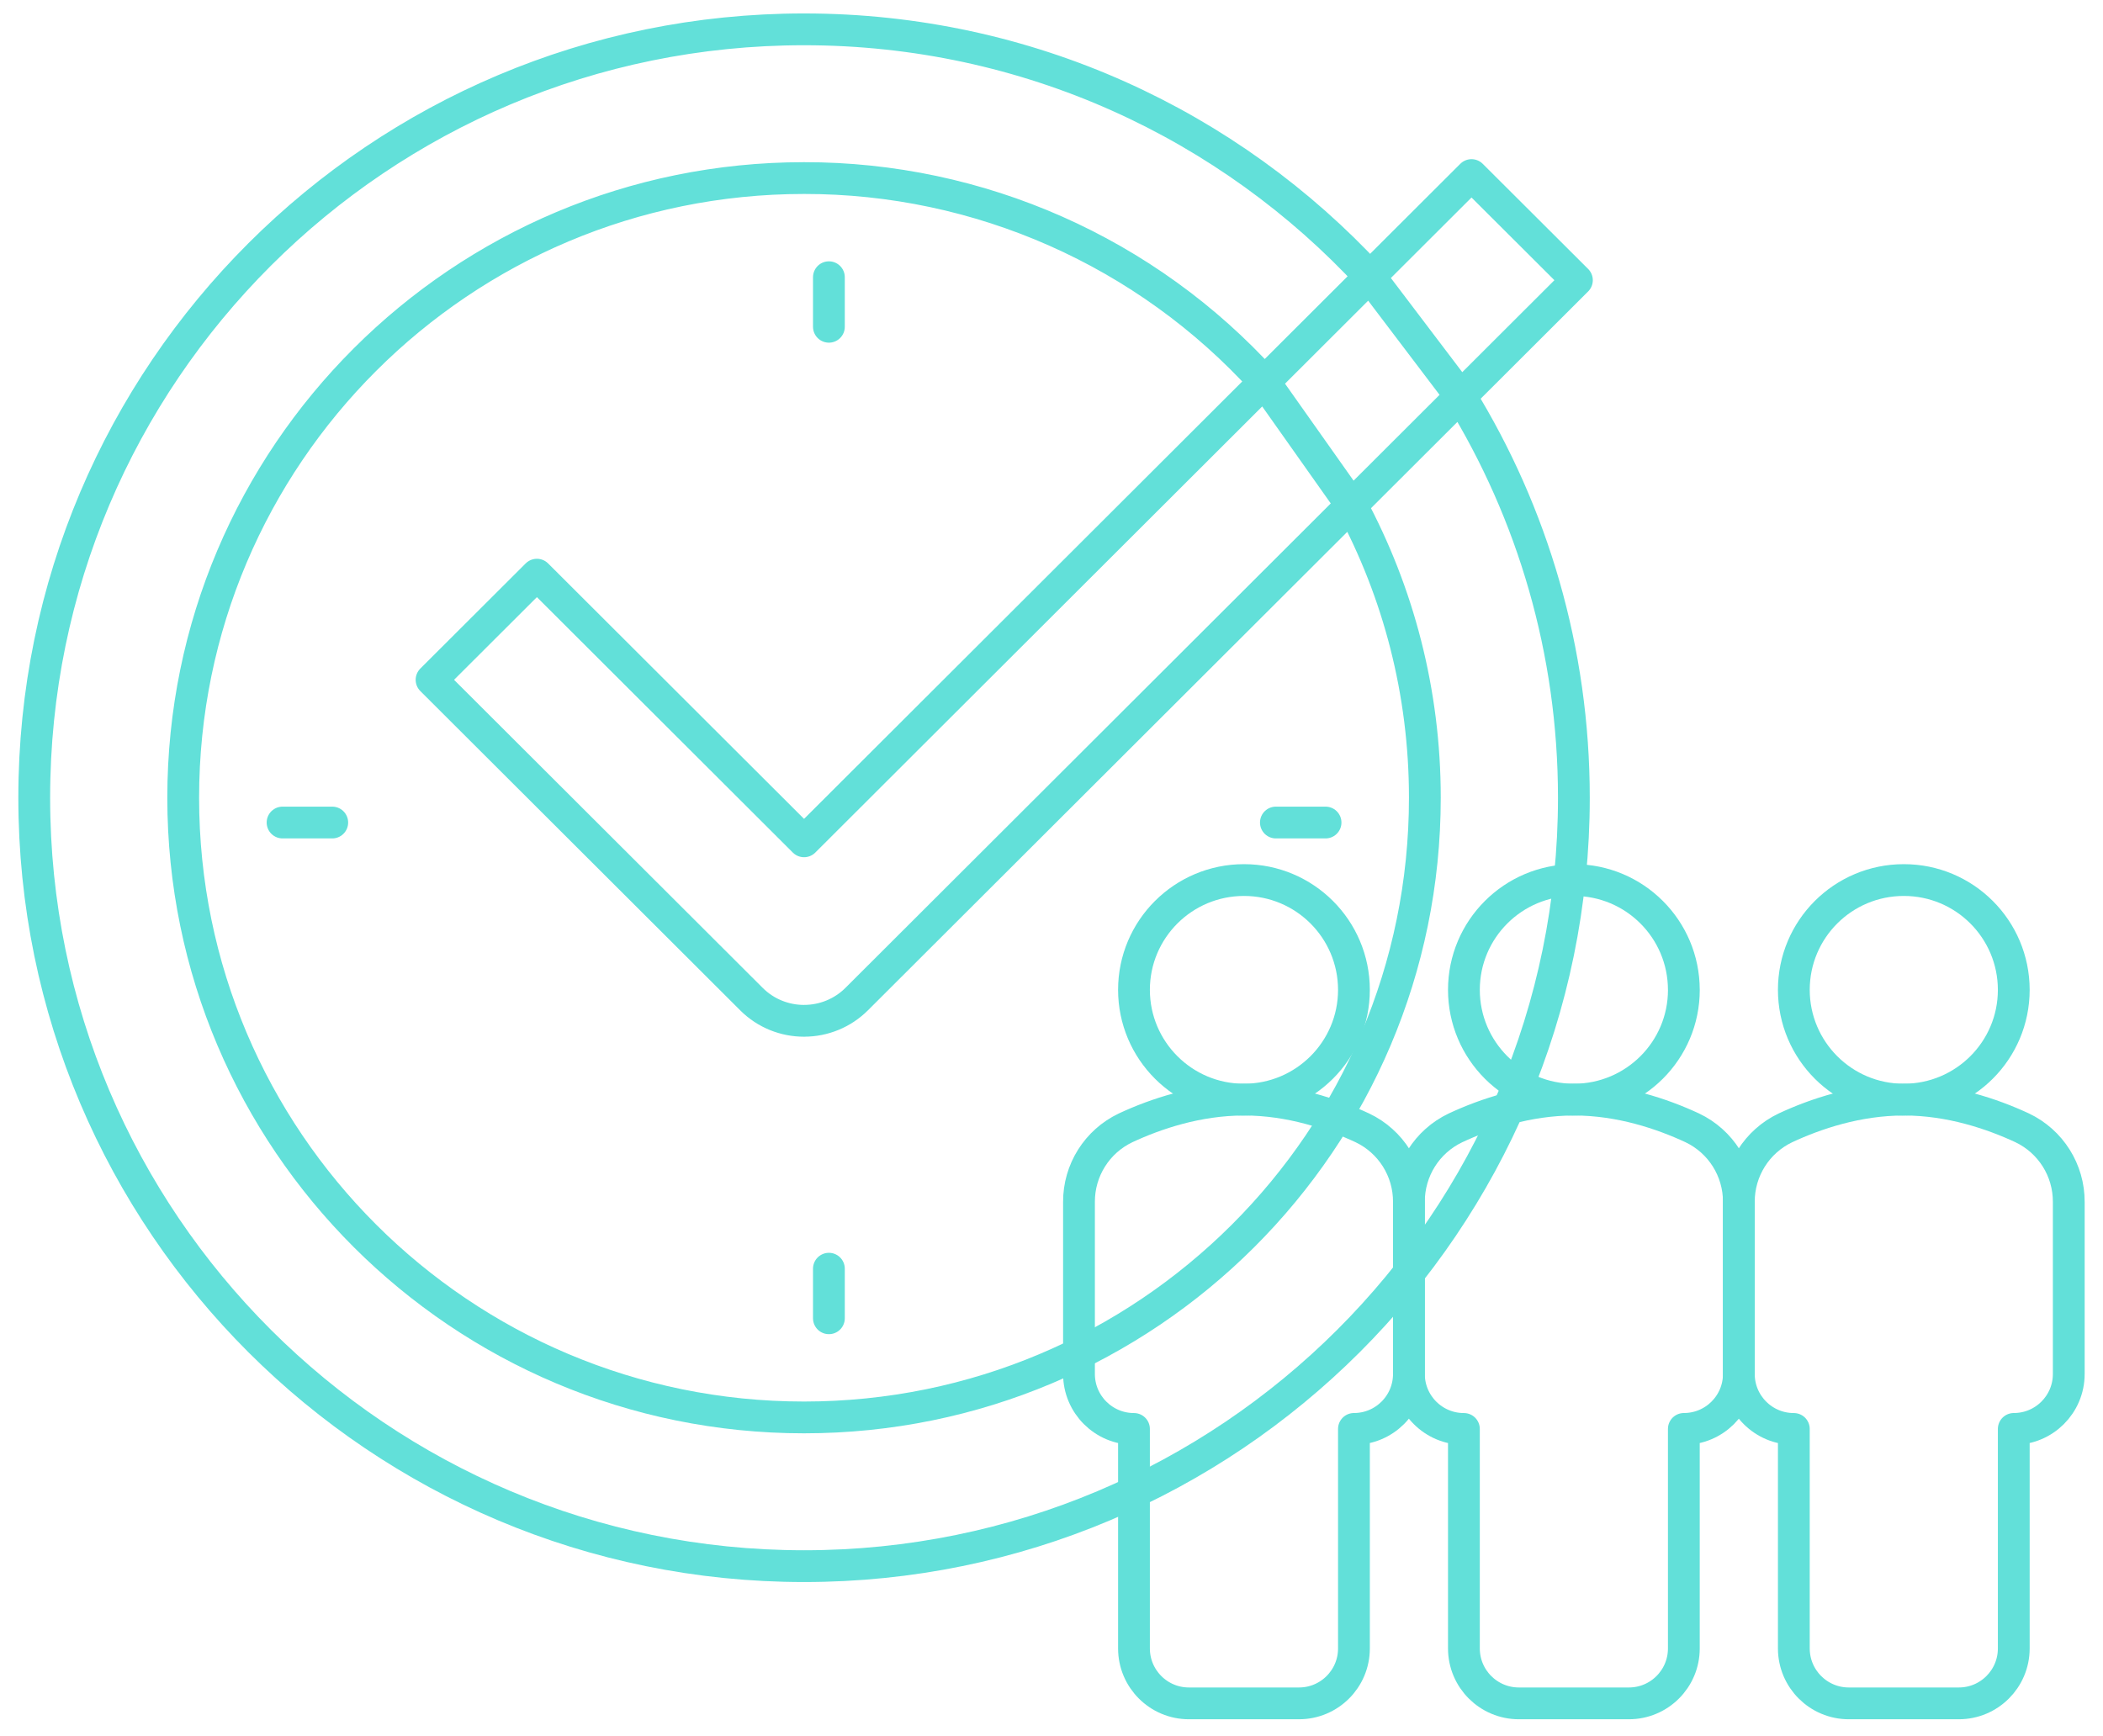
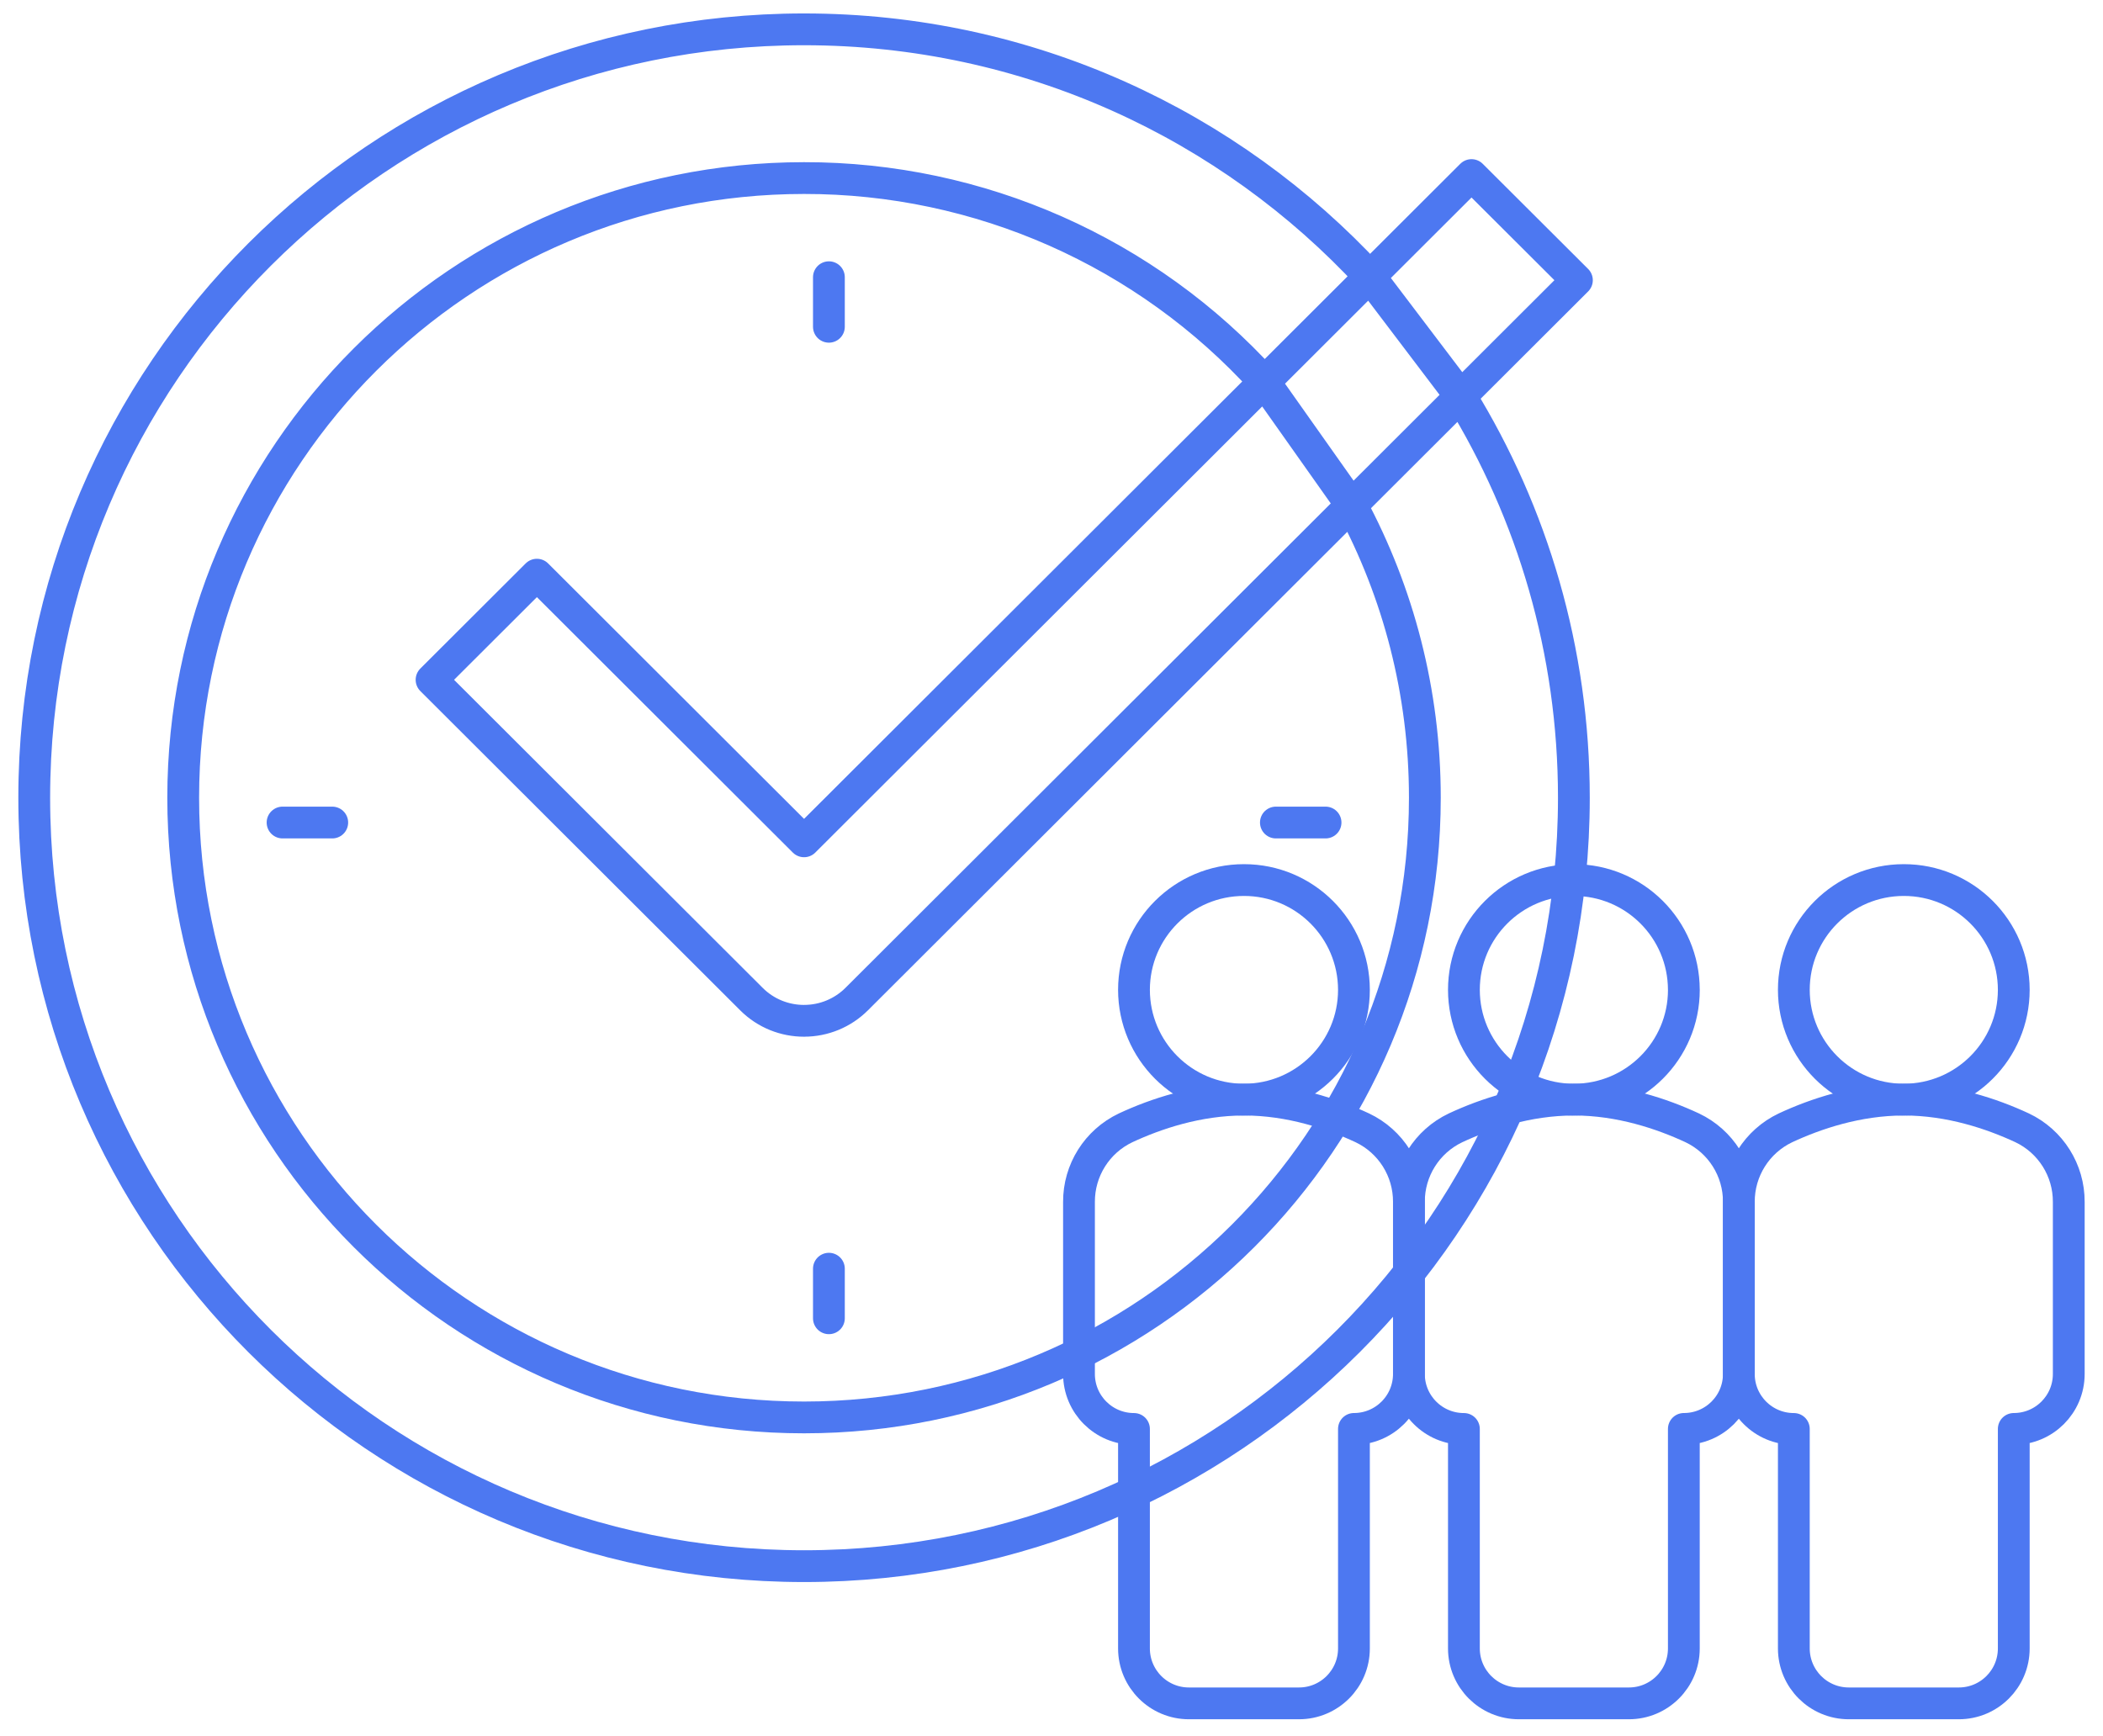
<svg xmlns="http://www.w3.org/2000/svg" width="86" height="71">
-   <g stroke="#62E0D9" stroke-width="1.3" fill="none" fill-rule="evenodd" stroke-linejoin="round">
+   <g stroke="#4d78f1" stroke-width="1.3" fill="none" fill-rule="evenodd" stroke-linejoin="round">
    <path d="M33.897 11.338v2.027-2.027zm0 40.551v2.028-2.028zm20.31-18.248h-2.031 2.031zm-40.62 0h-2.032 2.031zm19.294 8.11c-.78 0-1.56-.296-2.153-.89l-13.08-13.057 4.308-4.3L32.881 34.41 60.176 7.16l4.31 4.3-29.45 29.4a3.04 3.04 0 0 1-2.155.89zm23.154-30.417C50.283 5.104 42.039 1.2 32.88 1.2 15.495 1.2 1.4 15.271 1.4 32.627s14.095 31.428 31.481 31.428c17.386 0 31.481-14.072 31.481-31.428 0-6.018-1.694-11.64-4.63-16.417l-3.697-4.876zM51.7 15.616a25.346 25.346 0 0 0-18.82-8.333c-14.022 0-25.388 11.346-25.388 25.344 0 13.999 11.366 25.345 25.388 25.345 14.022 0 25.388-11.346 25.388-25.345 0-4.329-1.087-8.402-3.002-11.966l-3.566-5.045z" stroke-linecap="round" />
    <path d="M55.368 40.484c0 2.48-2.015 4.49-4.498 4.49a4.494 4.494 0 0 1-4.497-4.49c0-2.48 2.015-4.49 4.497-4.49a4.494 4.494 0 0 1 4.498 4.49z" />
    <path d="M50.87 44.974c-1.898 0-3.612.583-4.839 1.154a3.34 3.34 0 0 0-1.907 3.033v7.037a2.248 2.248 0 0 0 2.249 2.245v8.979a2.247 2.247 0 0 0 2.249 2.245h4.497a2.247 2.247 0 0 0 2.249-2.245v-8.98a2.248 2.248 0 0 0 2.248-2.244V49.16a3.34 3.34 0 0 0-1.907-3.033c-1.226-.57-2.94-1.154-4.839-1.154z" stroke-linecap="round" />
    <path d="M68.86 40.484c0 2.48-2.014 4.49-4.498 4.49a4.493 4.493 0 0 1-4.497-4.49c0-2.48 2.014-4.49 4.497-4.49a4.493 4.493 0 0 1 4.497 4.49z" />
    <path d="M64.362 44.974c-1.898 0-3.612.583-4.839 1.154a3.34 3.34 0 0 0-1.907 3.033v7.037a2.247 2.247 0 0 0 2.249 2.245v8.979a2.248 2.248 0 0 0 2.249 2.245h4.497a2.247 2.247 0 0 0 2.248-2.245v-8.98a2.247 2.247 0 0 0 2.25-2.244V49.16a3.34 3.34 0 0 0-1.908-3.033c-1.226-.57-2.941-1.154-4.839-1.154z" stroke-linecap="round" />
    <path d="M82.351 40.484c0 2.48-2.013 4.49-4.497 4.49a4.493 4.493 0 0 1-4.497-4.49c0-2.48 2.013-4.49 4.497-4.49a4.493 4.493 0 0 1 4.497 4.49z" />
    <path d="M77.854 44.974c-1.898 0-3.612.583-4.839 1.154a3.34 3.34 0 0 0-1.907 3.033v7.037a2.247 2.247 0 0 0 2.249 2.245v8.979a2.248 2.248 0 0 0 2.248 2.245h4.498a2.247 2.247 0 0 0 2.248-2.245v-8.98a2.247 2.247 0 0 0 2.249-2.244V49.16a3.34 3.34 0 0 0-1.907-3.033c-1.226-.57-2.941-1.154-4.839-1.154z" stroke-linecap="round" />
  </g>
</svg>
